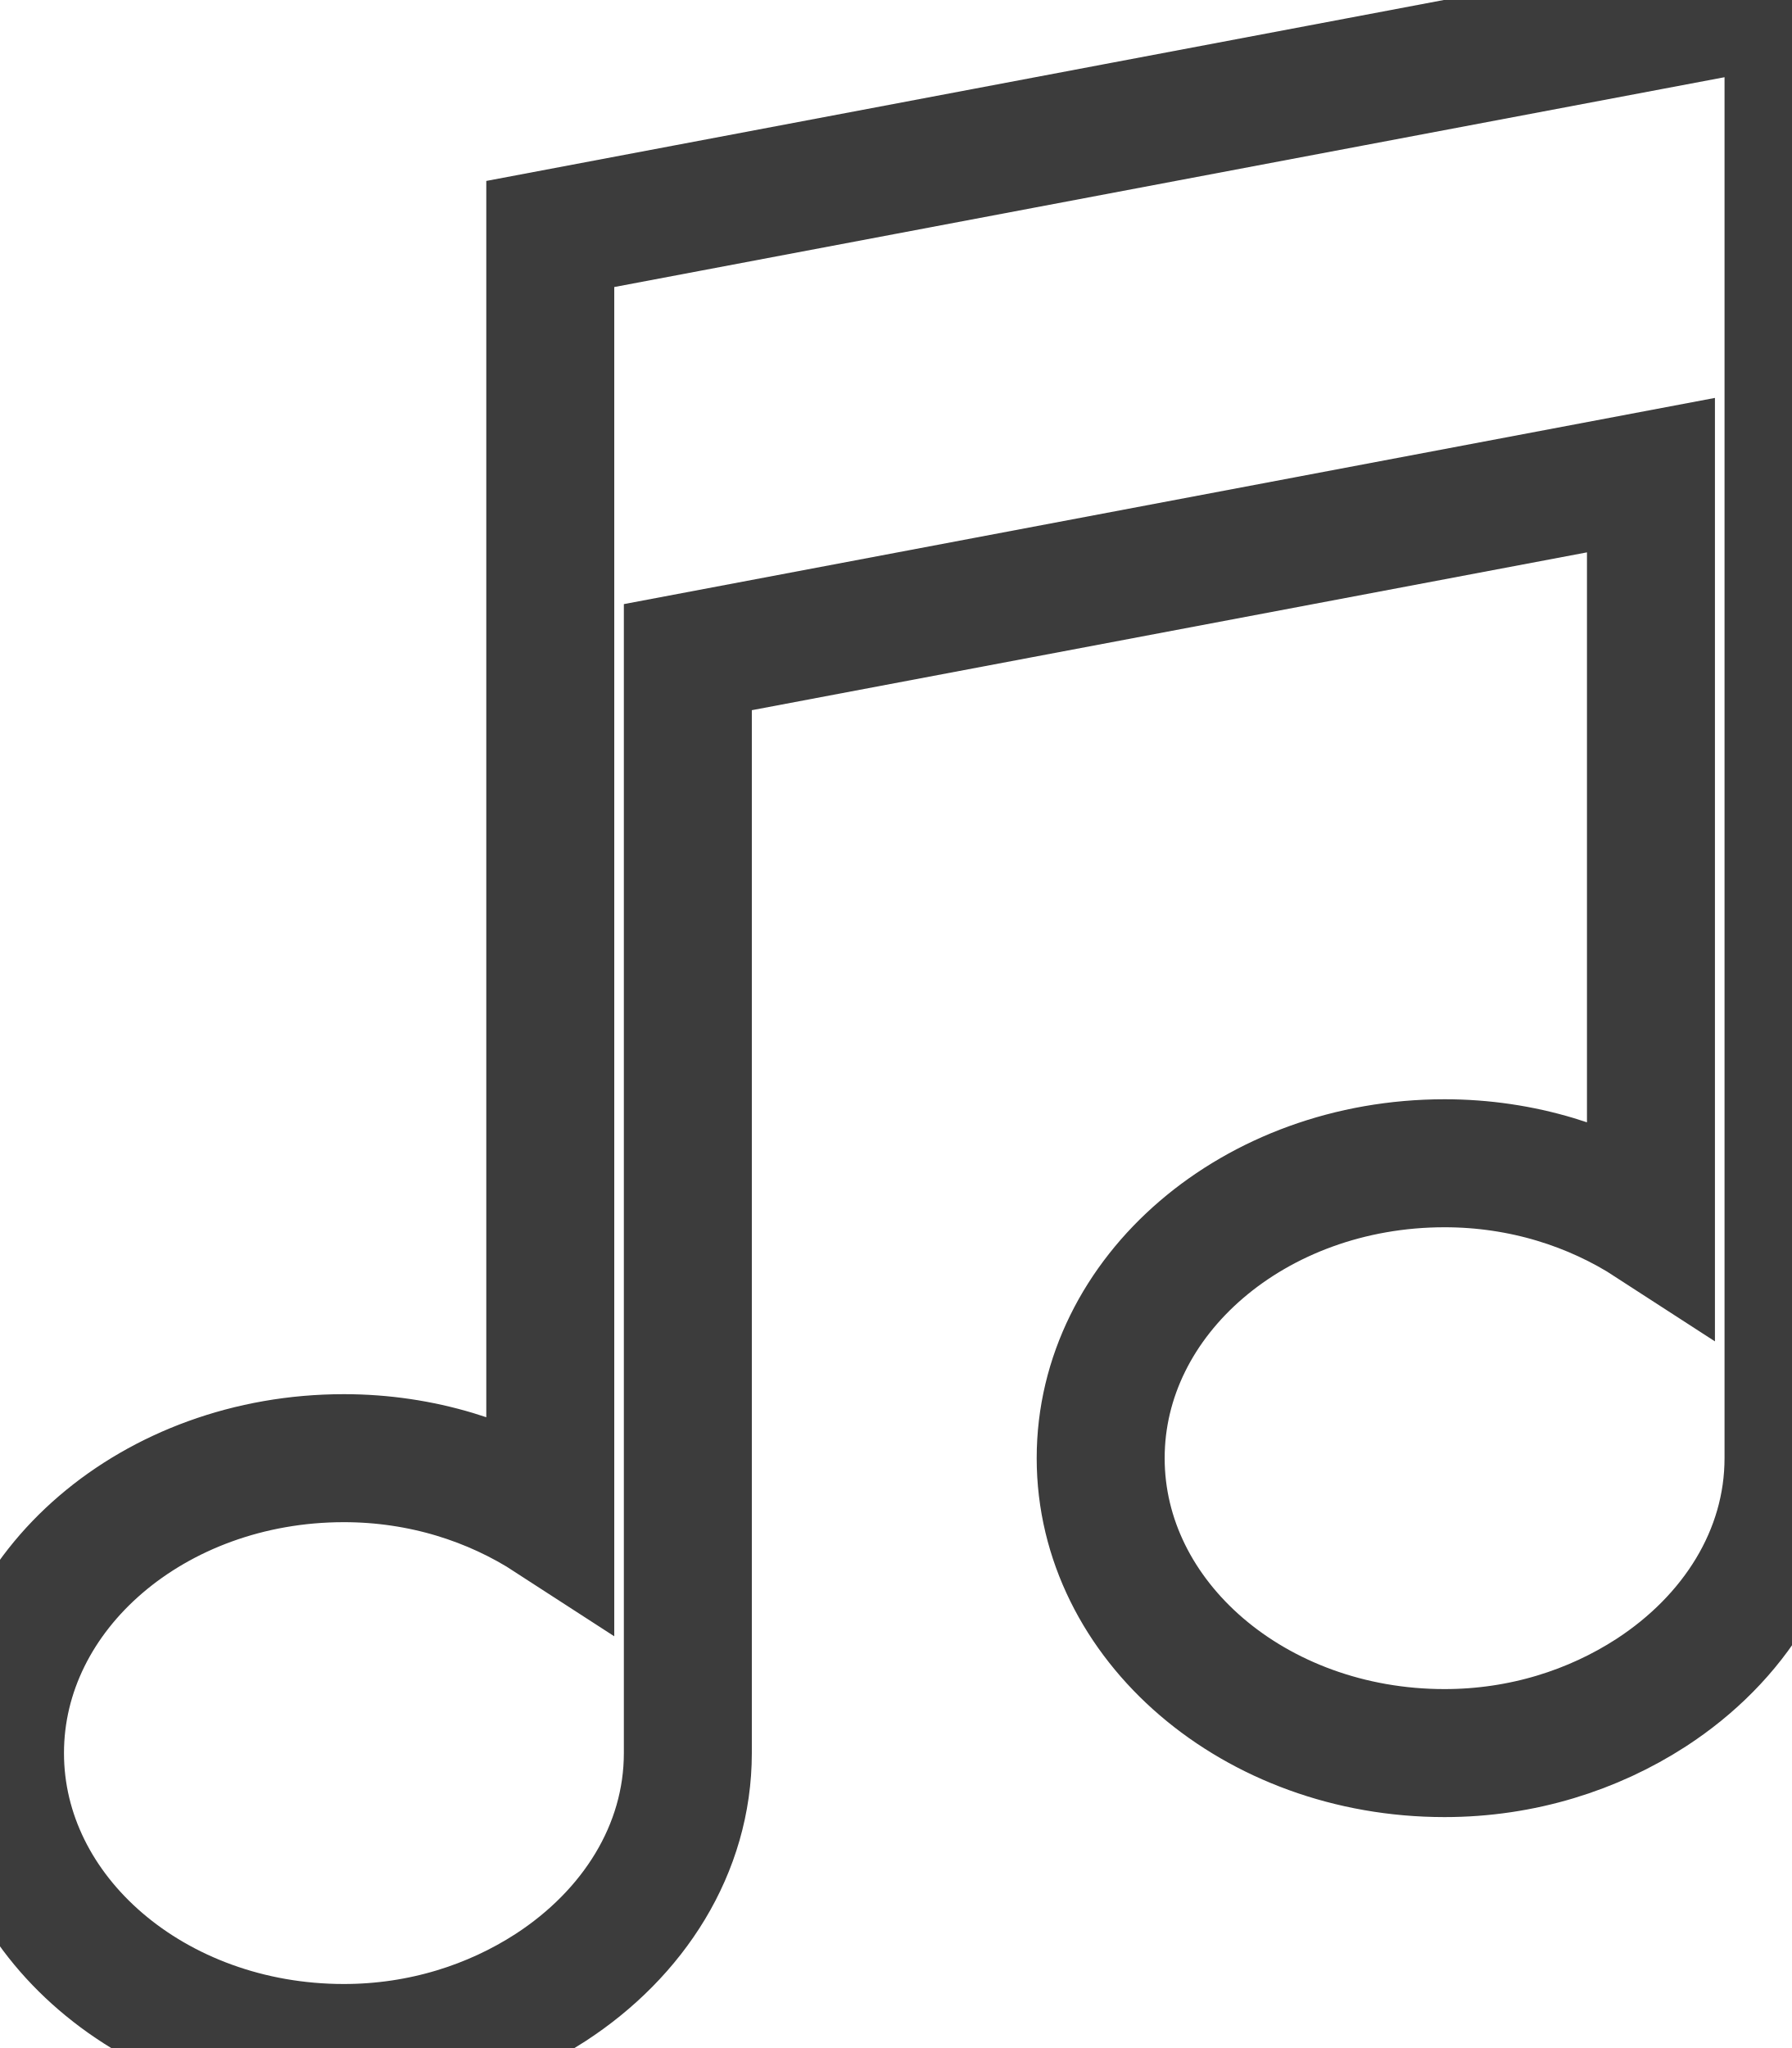
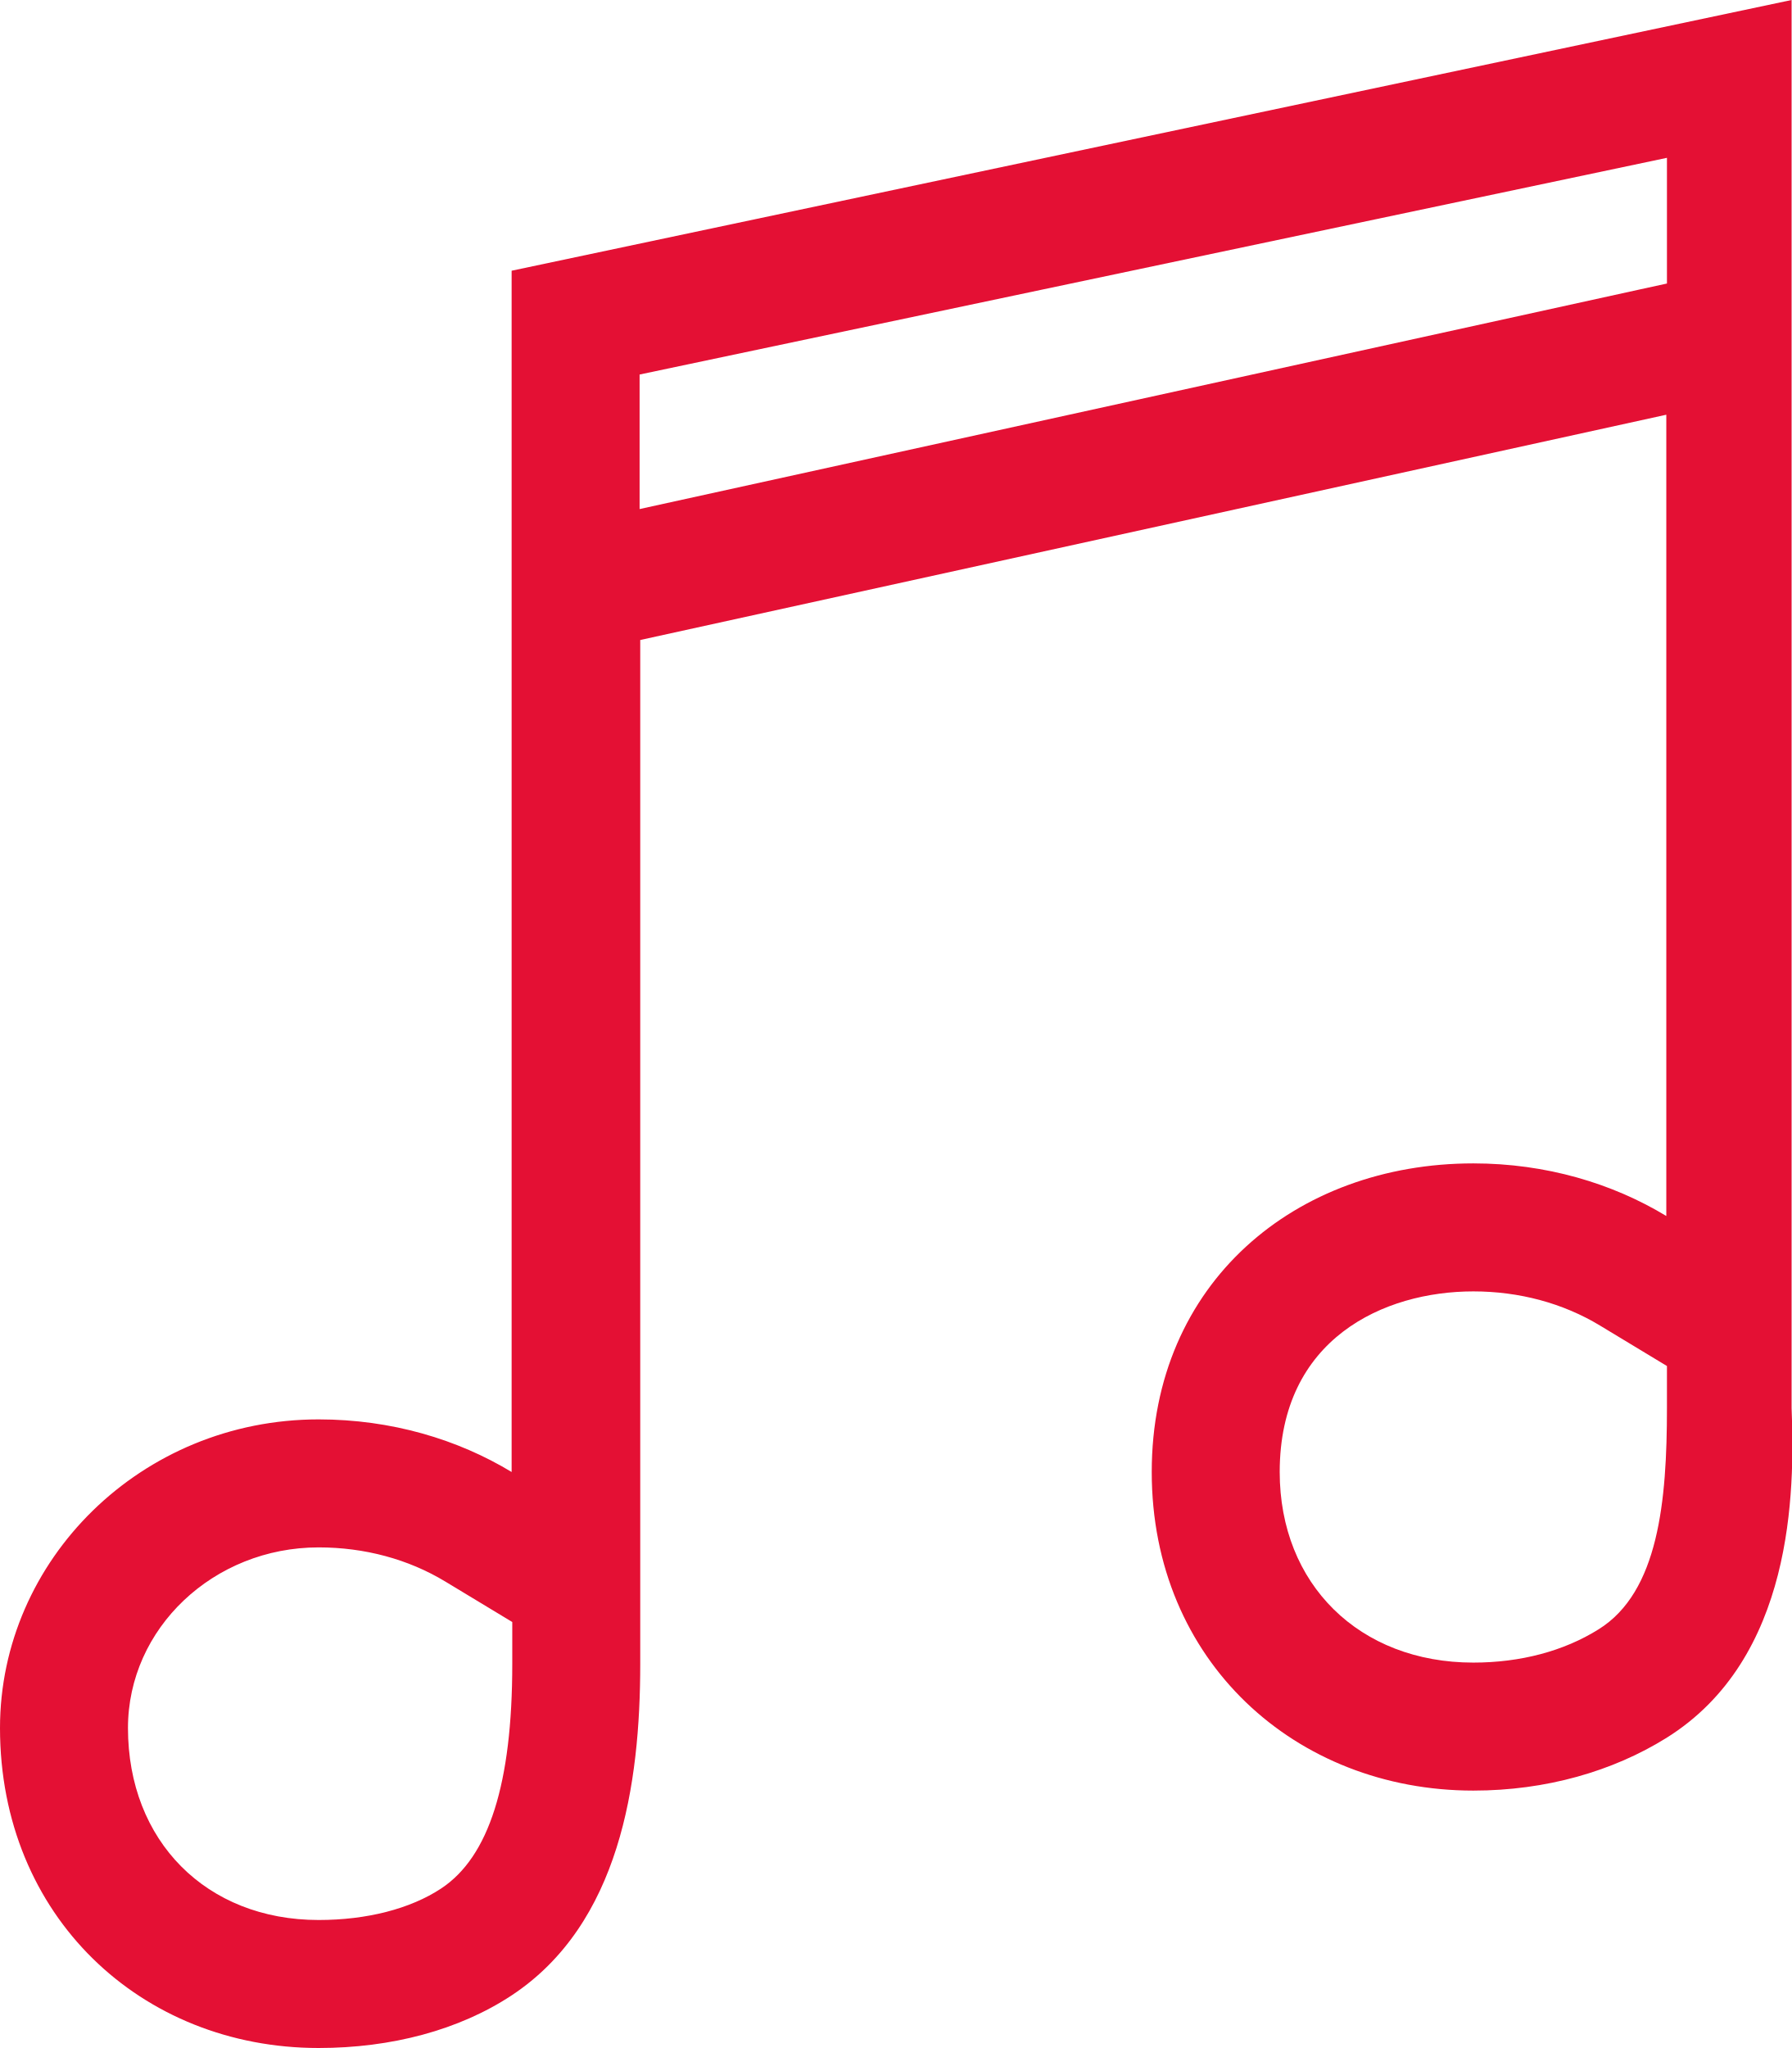
<svg xmlns="http://www.w3.org/2000/svg" width="14px" height="16px" viewBox="0 0 14 16" version="1.1">
  <defs />
  <g id="Style-Guide" stroke="none" stroke-width="1" fill="none" fill-rule="evenodd">
-     <g id="EI-Style-Guide" transform="translate(-652, -664)" stroke="#3C3C3C">
-       <g id="Icons" transform="translate(560, 660)">
-         <path d="M104.901,4.203 L97.375,5.625 L96.3,5.828 L96.3,9.338 L96.3,15.863 C95.85,15.571 95.295,15.392 94.687,15.392 C93.203,15.392 92,16.423 92,17.696 C92,18.968 93.203,20 94.687,20 C95.295,20 95.85,19.82 96.3,19.529 C96.949,19.108 97.375,18.447 97.375,17.696 L97.375,9.134 L104.901,7.712 L104.901,13.559 C104.451,13.267 103.896,13.088 103.288,13.088 C101.804,13.088 100.601,14.119 100.601,15.392 C100.601,16.664 101.804,17.696 103.288,17.696 C103.896,17.696 104.451,17.516 104.901,17.225 C105.55,16.804 105.976,16.143 105.976,15.392 L105.976,7.509 L105.976,4 L104.901,4.203 Z" id="Playlist" />
-       </g>
+     <g id="EI-Style-Guide" transform="translate(-779, -554)" fill="#E41034">
+       <path d="M793,554 L782.998,556.115 L782.998,565.5 C782.577,565.245 782.058,565.089 781.49,565.089 C780.102,565.089 779,566.188 779,567.5 C779,568.969 780.102,570 781.49,570 C782.058,570 782.587,569.86 782.998,569.589 C783.843,569.031 784.003,567.938 784.003,567 L784.003,559 L792.021,557.24 L792.021,563.5 C791.6,563.245 791.081,563.089 790.513,563.089 C789.125,563.089 788,564.021 788,565.5 C788,566.979 789.125,567.989 790.513,567.989 C791.081,567.989 791.603,567.838 792.021,567.578 C793.016,566.958 793.026,565.656 793,565 L793,554 Z M781.49,566.089 C781.849,566.089 782.191,566.181 782.48,566.356 L783.003,566.672 L783.003,567 C783.003,567.934 782.821,568.507 782.447,568.754 C782.206,568.913 781.866,569 781.49,569 C780.612,569 780,568.383 780,567.5 C780,566.722 780.668,566.089 781.49,566.089 L781.49,566.089 Z M790.513,564.089 C790.872,564.089 791.214,564.181 791.503,564.356 L792.026,564.672 L792.026,565 C792.026,565.726 791.961,566.437 791.492,566.729 C791.219,566.9 790.88,566.989 790.513,566.989 C789.622,566.989 789,566.377 789,565.5 C789,564.458 789.815,564.089 790.513,564.089 L790.513,564.089 Z M792.026,555.233 L792.026,556.215 L791.806,556.263 L783.998,557.977 L783.998,556.926 L792.026,555.233 L792.026,555.233 Z" id="Fill-1" />
    </g>
  </g>
</svg>
